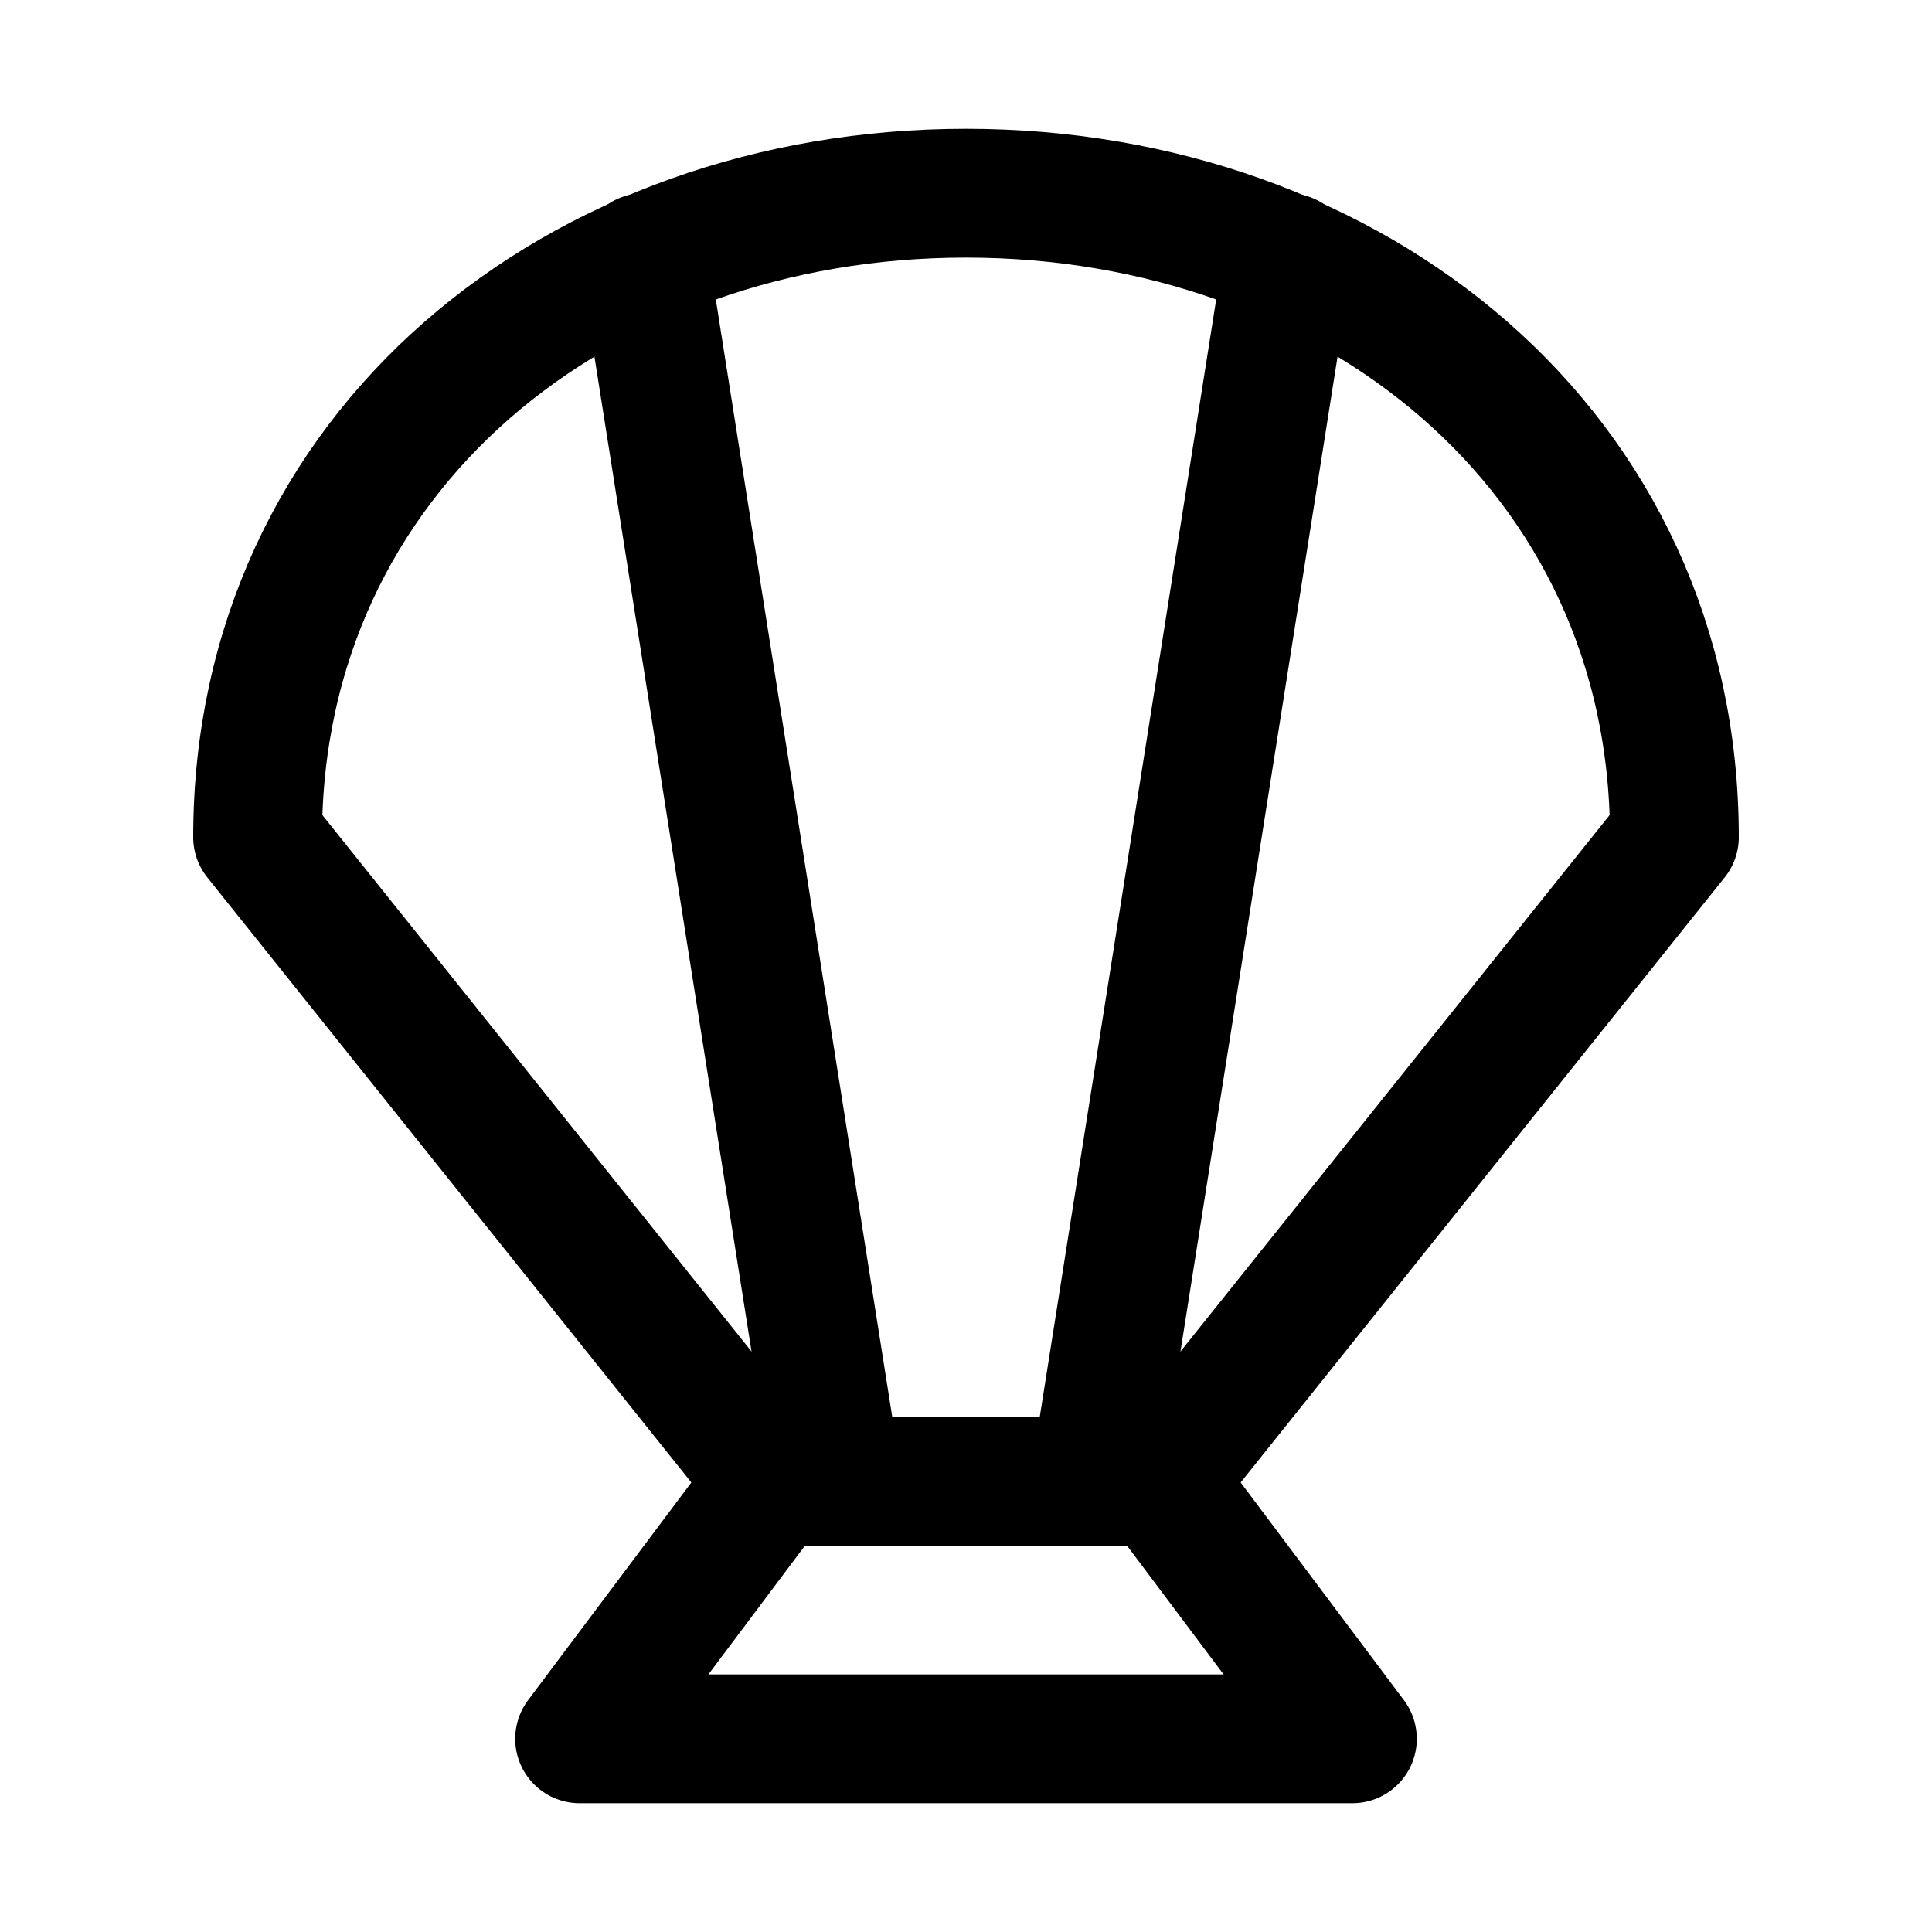
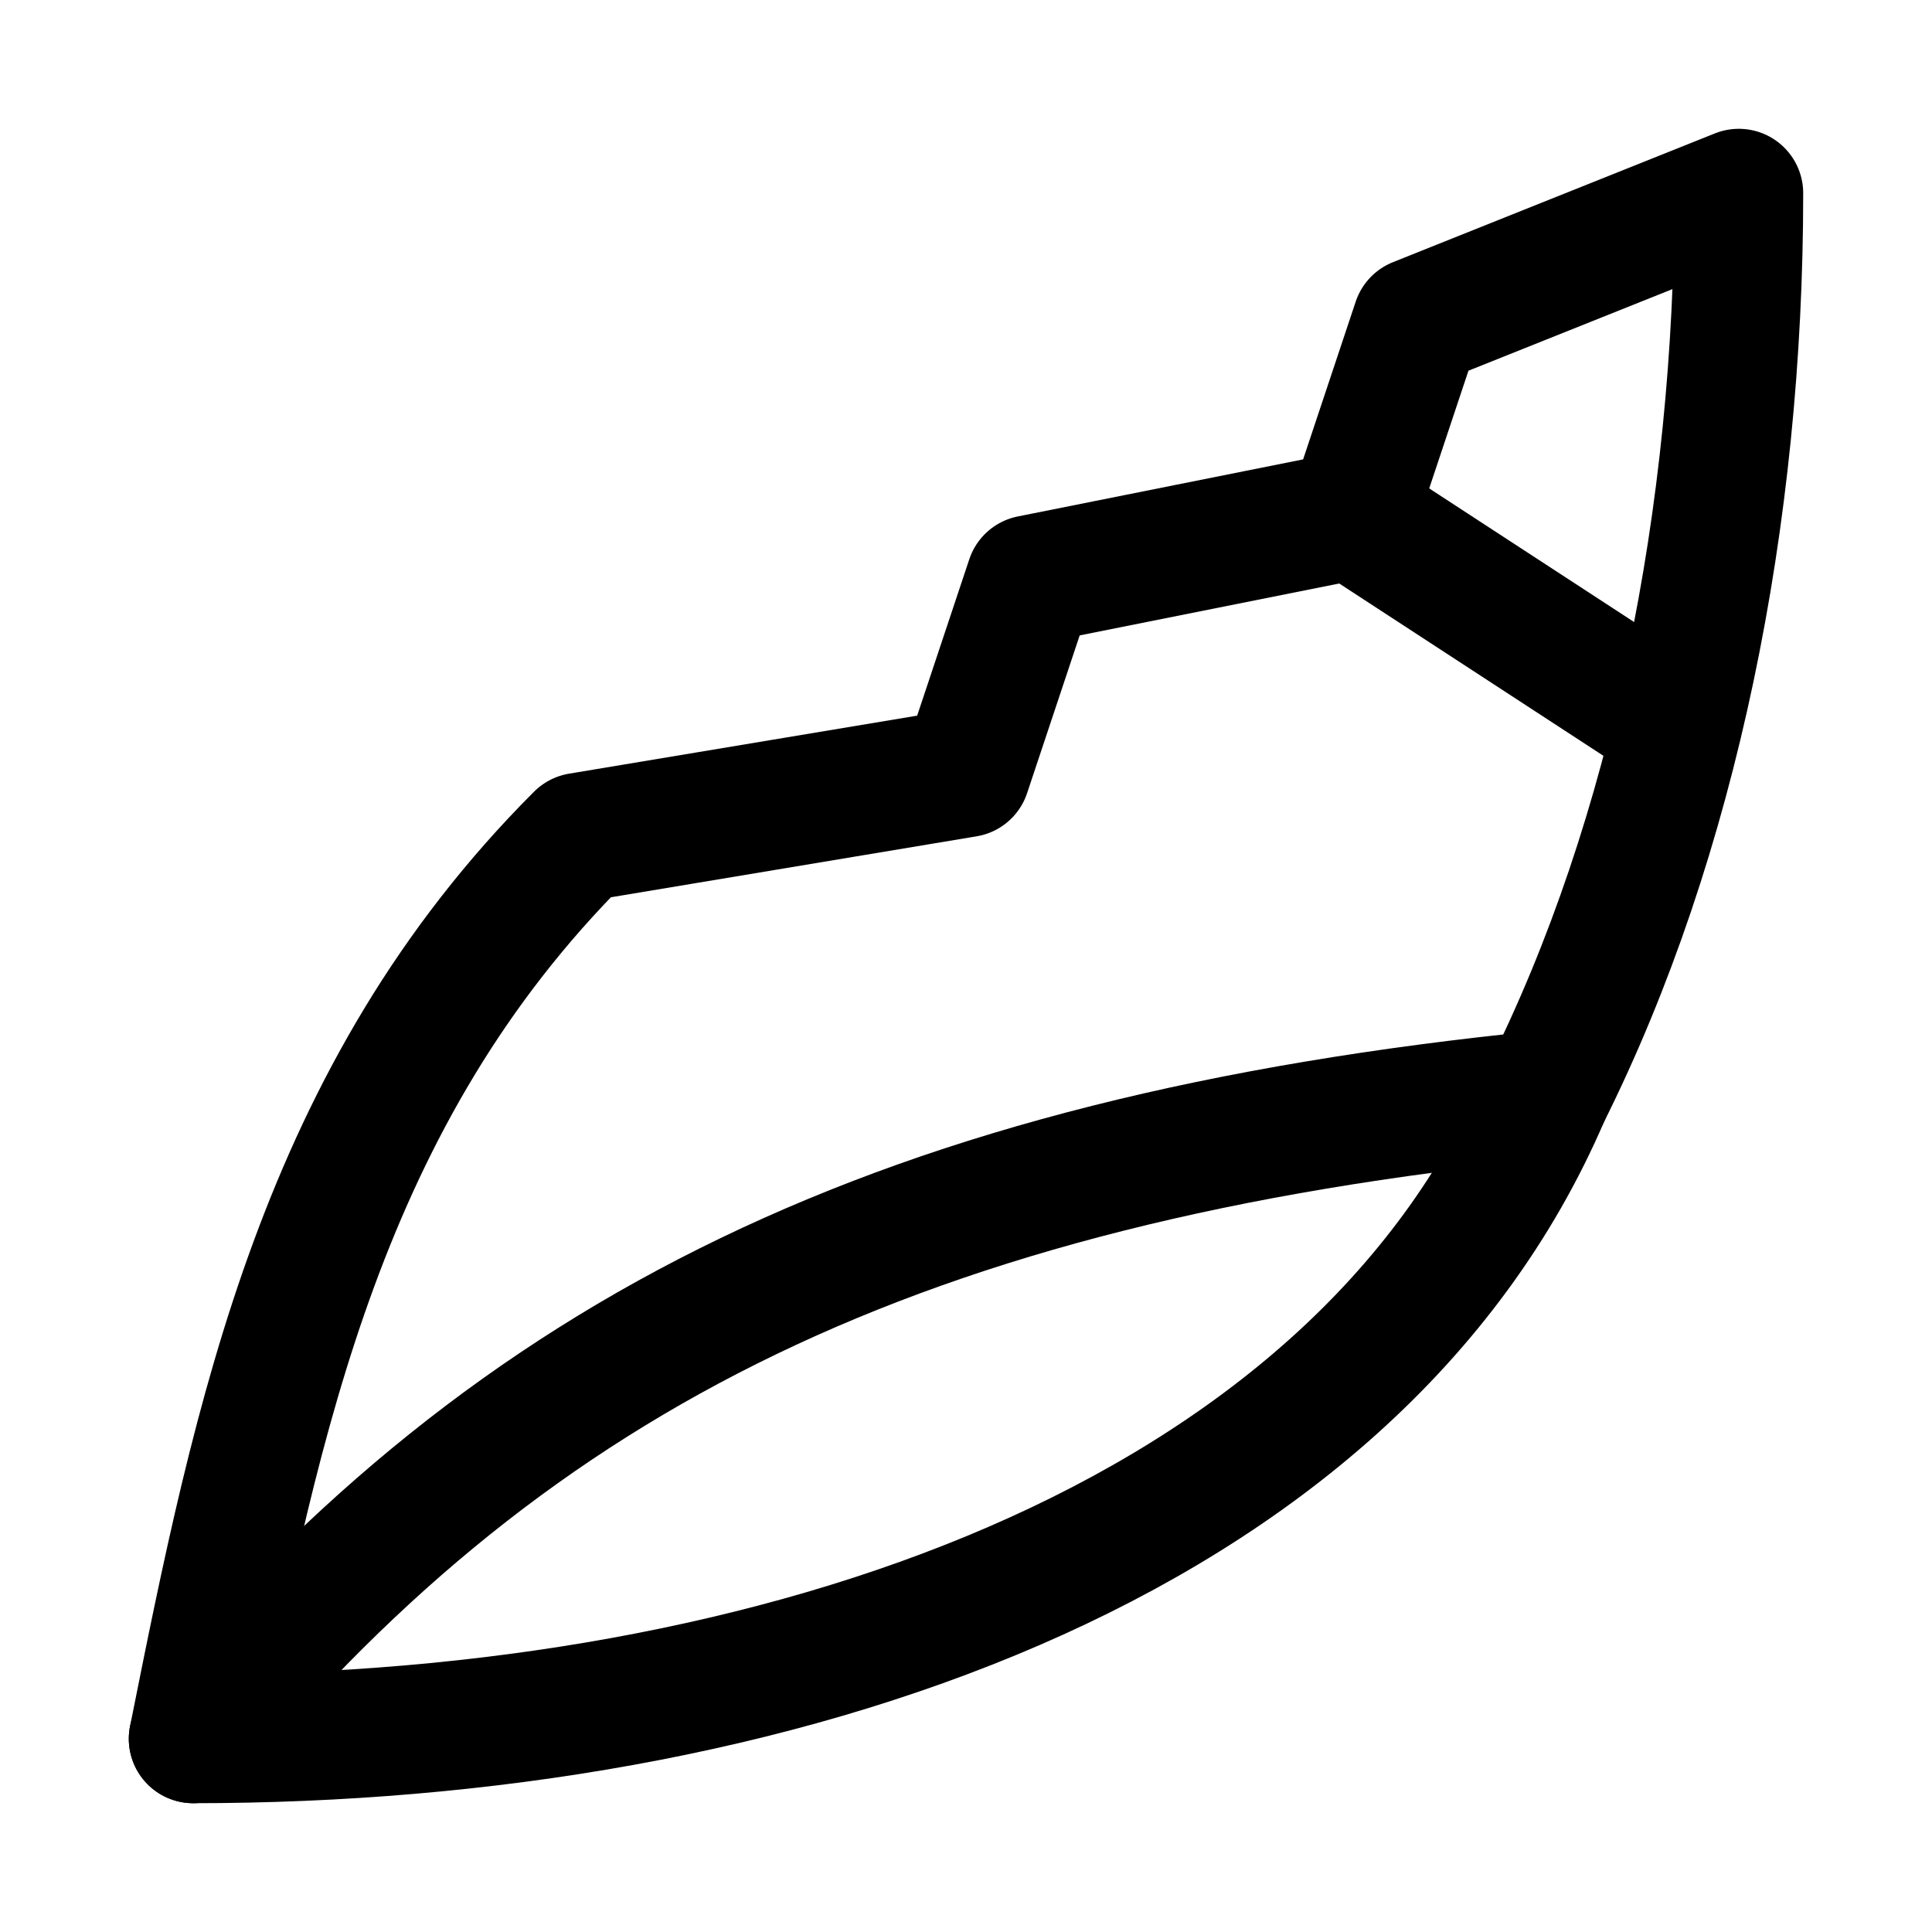
<svg xmlns="http://www.w3.org/2000/svg" width="15" height="15" viewBox="0 0 15 15" fill="none" stroke="currentColor" stroke-width="1" stroke-linecap="round" stroke-linejoin="round">
-   <path d="M7.5 11.5H6L2 6.5C2 3.5 4.5 1.5 7.5 1.5S13 3.5 13 6.5L9 11.5H7.5" />
-   <path d="M6 11.5L4.5 13.5H10.5L9 11.5" />
-   <path d="M6.5 11.5L5 2M8.5 11.5L10 2" />
+   <path d="M13.5 1.5L11 2.5L10.5 4L8 4.5L7.5 6L4.5 6.5C2.5 8.5 2 11 1.5 13.5C6 13.5 10.5 12 12 8.5C13 6.5 13.5 4 13.5 1.5" />
+   <path d="M1.5 13.5C4 10.5 7 9 12 8.5" />
+   <path d="M10.5 4L12.8 5.5" />
</svg>
